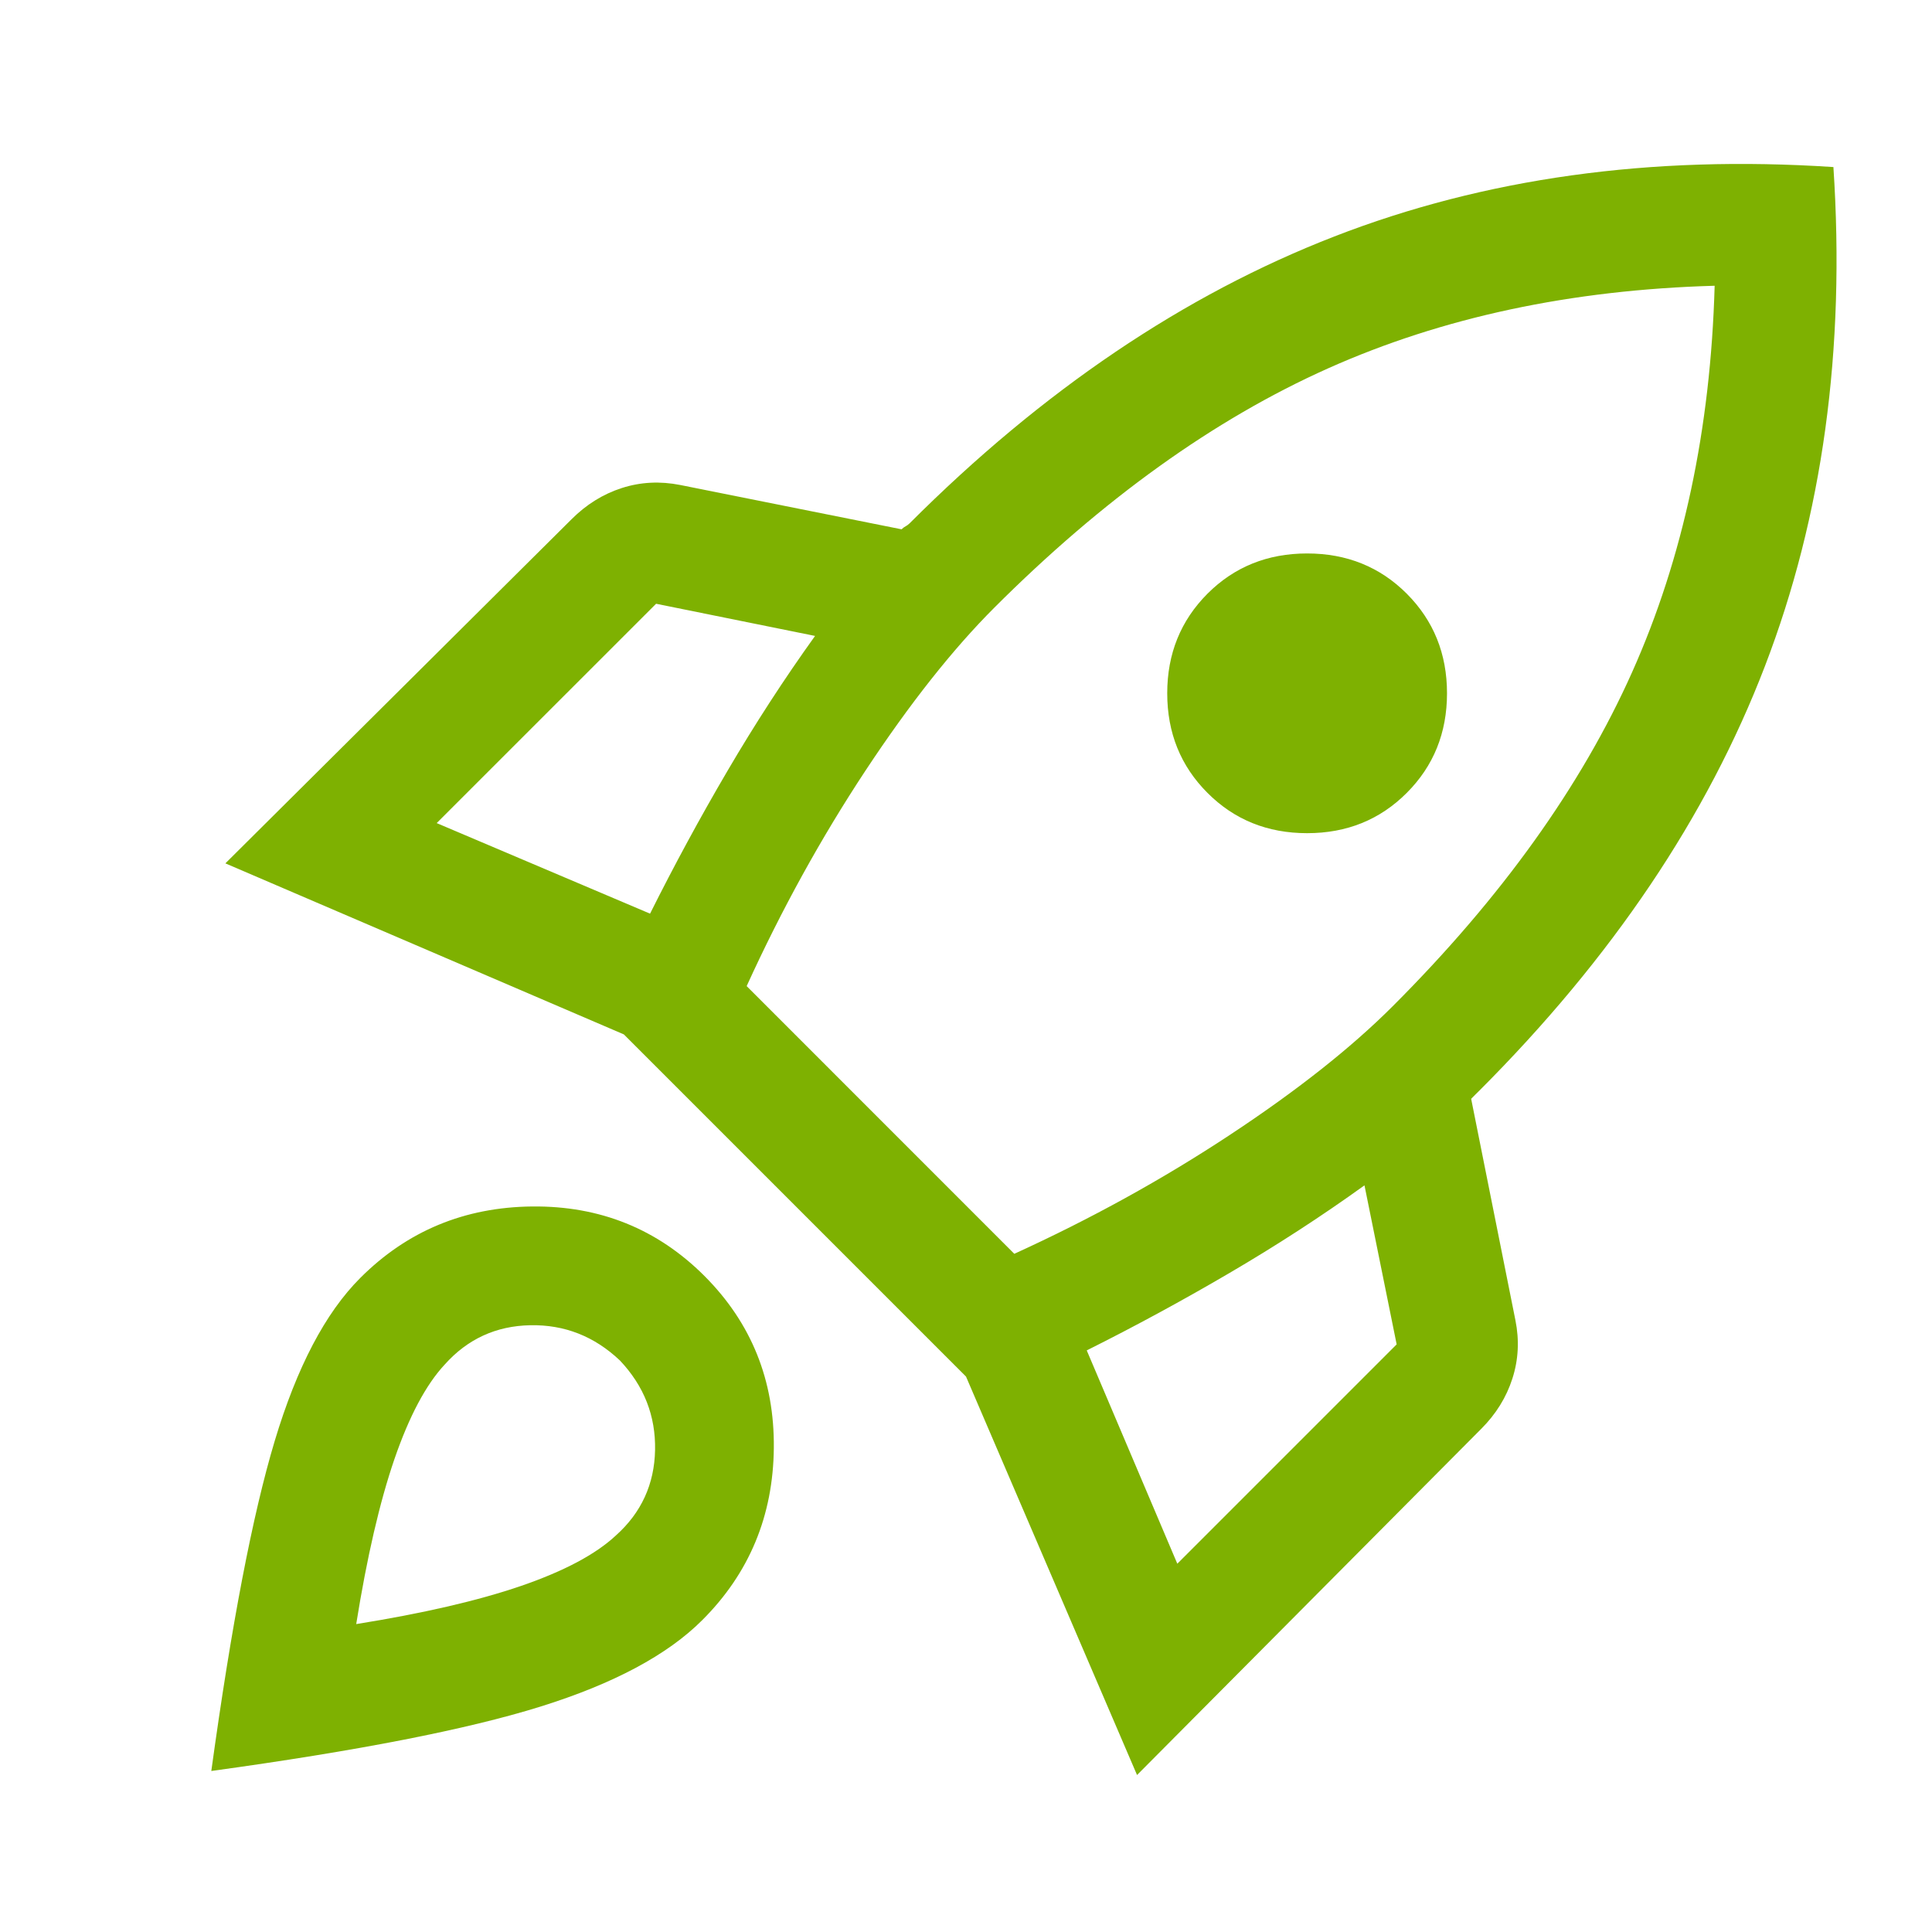
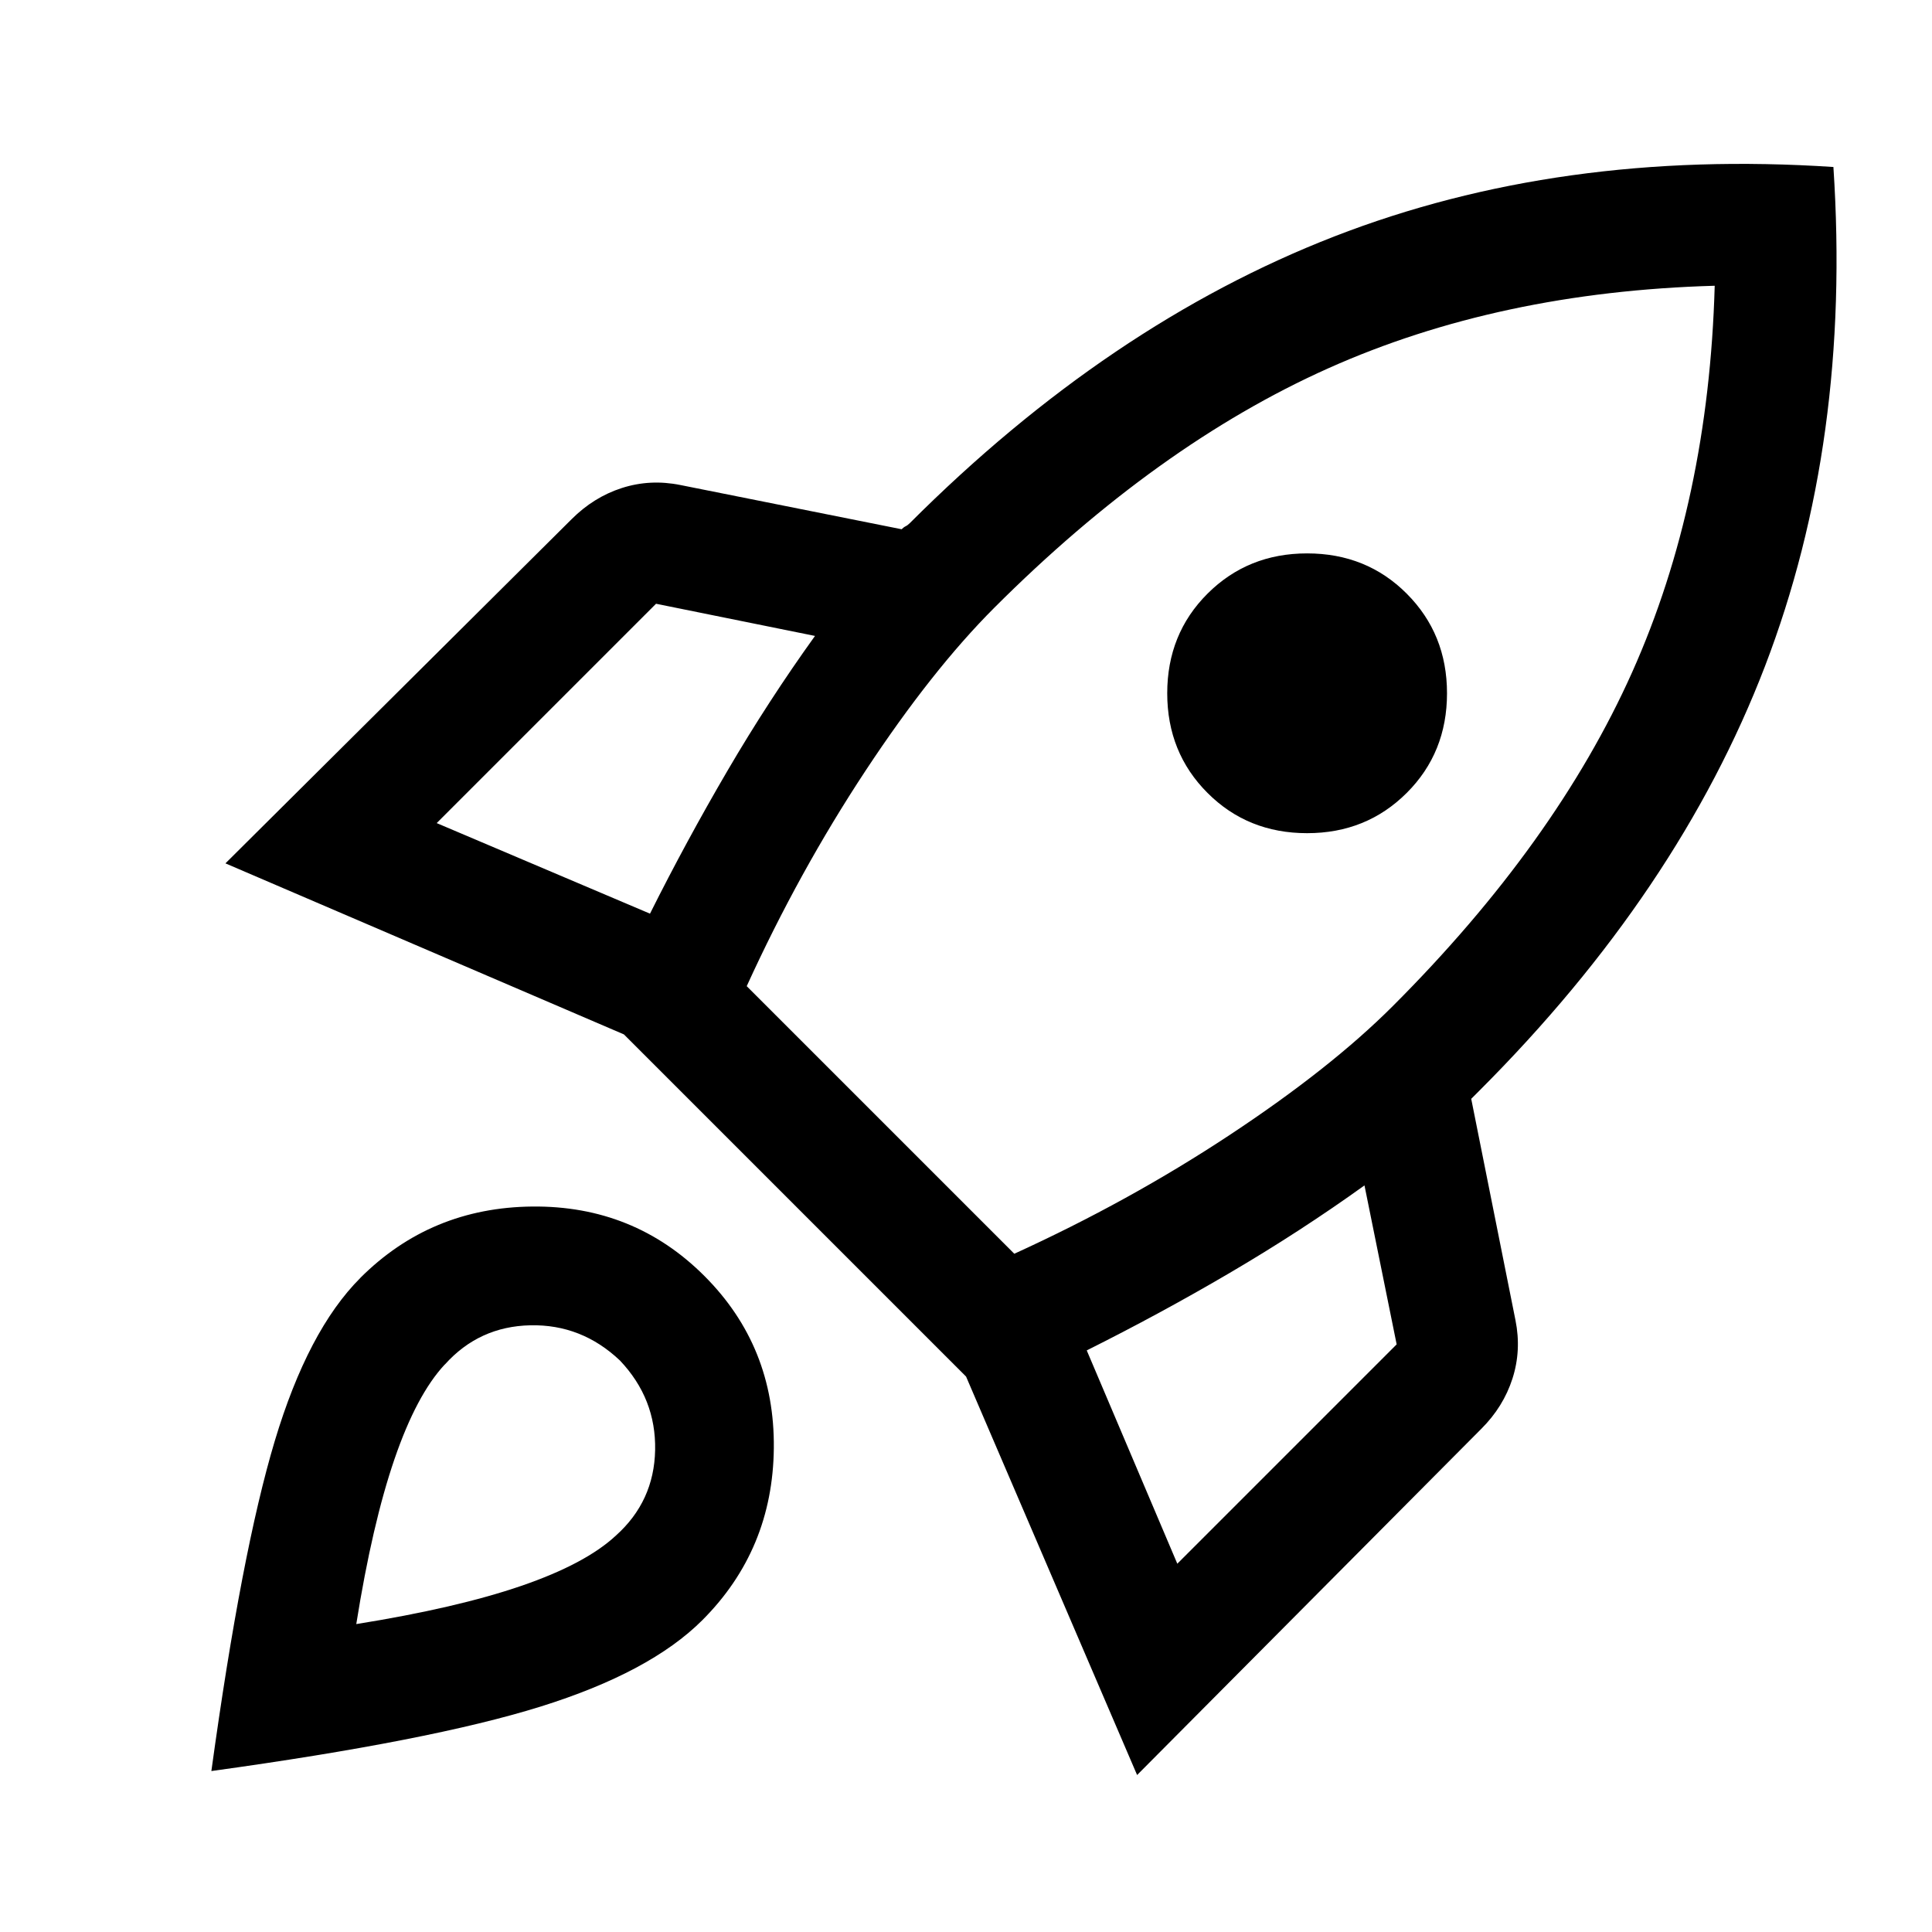
- <svg xmlns="http://www.w3.org/2000/svg" width="32" height="32" viewBox="0 0 32 32" fill="none">
-   <path d="M7.233 13.633L10.767 15.133C11.167 14.333 11.594 13.544 12.05 12.767C12.506 11.989 12.989 11.245 13.5 10.533L10.867 10L7.233 13.633ZM12.367 16.333L16.8 20.767C18.067 20.189 19.256 19.533 20.367 18.8C21.478 18.067 22.378 17.356 23.067 16.667C24.867 14.867 26.189 13.022 27.033 11.133C27.878 9.244 28.333 7.111 28.4 4.733C26.022 4.8 23.889 5.256 22 6.1C20.111 6.944 18.267 8.267 16.467 10.067C15.778 10.756 15.067 11.656 14.333 12.767C13.6 13.878 12.944 15.067 12.367 16.333ZM20 13.133C19.556 12.689 19.333 12.139 19.333 11.483C19.333 10.828 19.556 10.278 20 9.833C20.444 9.389 20.994 9.167 21.65 9.167C22.306 9.167 22.856 9.389 23.3 9.833C23.744 10.278 23.967 10.828 23.967 11.483C23.967 12.139 23.744 12.689 23.3 13.133C22.856 13.578 22.306 13.8 21.65 13.8C20.994 13.8 20.444 13.578 20 13.133ZM19.5 25.9L23.133 22.267L22.6 19.633C21.889 20.145 21.144 20.628 20.367 21.083C19.589 21.539 18.8 21.967 18 22.367L19.5 25.9ZM30.367 2.767C30.567 5.789 30.189 8.544 29.233 11.033C28.278 13.522 26.7 15.867 24.5 18.067L24.433 18.133L24.367 18.2L25.1 21.867C25.167 22.2 25.15 22.522 25.05 22.833C24.95 23.145 24.778 23.422 24.533 23.667L18.833 29.4L16 22.8L10.333 17.133L3.733 14.3L9.467 8.6C9.711 8.356 9.989 8.183 10.3 8.083C10.611 7.983 10.933 7.967 11.267 8.033L14.933 8.767C14.956 8.744 14.978 8.728 15 8.717C15.022 8.706 15.044 8.689 15.067 8.667C17.267 6.467 19.611 4.883 22.1 3.917C24.589 2.95 27.344 2.567 30.367 2.767V2.767ZM5.967 21.167C6.744 20.389 7.694 19.994 8.817 19.983C9.939 19.972 10.889 20.356 11.667 21.133C12.444 21.911 12.828 22.861 12.817 23.983C12.806 25.106 12.411 26.056 11.633 26.833C11.056 27.411 10.161 27.889 8.95 28.267C7.739 28.645 5.922 29 3.5 29.333C3.833 26.911 4.183 25.089 4.55 23.867C4.917 22.645 5.389 21.744 5.967 21.167V21.167ZM7.367 22.6C7.056 22.933 6.778 23.456 6.533 24.167C6.289 24.878 6.078 25.789 5.9 26.9C7.011 26.722 7.922 26.511 8.633 26.267C9.344 26.022 9.867 25.744 10.2 25.433C10.622 25.056 10.839 24.583 10.85 24.017C10.861 23.45 10.667 22.956 10.267 22.533C9.844 22.133 9.35 21.939 8.783 21.95C8.217 21.961 7.744 22.178 7.367 22.6Z" fill="#7EB101" />
+ <svg xmlns="http://www.w3.org/2000/svg" version="1.1" width="32" height="32" viewBox="0 0 32 32">
+   <path d="M7.233 13.633l3.533 1.5c0.4-0.8 0.828-1.589 1.283-2.367s0.939-1.522 1.45-2.233l-2.633-0.533-3.633 3.633zM12.367 16.333l4.433 4.433c1.267-0.578 2.456-1.233 3.567-1.967s2.011-1.444 2.7-2.133c1.8-1.8 3.122-3.644 3.967-5.533s1.3-4.022 1.367-6.4c-2.378 0.067-4.511 0.522-6.4 1.367s-3.733 2.167-5.533 3.967c-0.689 0.689-1.4 1.589-2.133 2.7s-1.389 2.3-1.967 3.567zM20 13.133c-0.444-0.444-0.667-0.995-0.667-1.65s0.222-1.206 0.667-1.65 0.994-0.667 1.65-0.667c0.656 0 1.206 0.222 1.65 0.667s0.667 0.994 0.667 1.65c0 0.655-0.222 1.206-0.667 1.65s-0.994 0.667-1.65 0.667-1.206-0.222-1.65-0.667zM19.5 25.9l3.633-3.633-0.533-2.633c-0.711 0.511-1.456 0.994-2.233 1.45s-1.567 0.883-2.367 1.283l1.5 3.533zM30.367 2.767c0.2 3.022-0.178 5.778-1.133 8.267s-2.533 4.833-4.733 7.033l-0.133 0.133 0.733 3.667c0.067 0.333 0.050 0.656-0.050 0.967s-0.272 0.589-0.517 0.833l-5.7 5.733-2.833-6.6-5.667-5.667-6.6-2.833 5.733-5.7c0.244-0.244 0.522-0.417 0.833-0.517s0.633-0.117 0.967-0.050l3.667 0.733c0.022-0.022 0.044-0.039 0.067-0.050s0.044-0.028 0.067-0.050c2.2-2.2 4.544-3.783 7.033-4.75s5.244-1.35 8.267-1.15v0zM5.967 21.167c0.778-0.778 1.728-1.172 2.85-1.183s2.072 0.372 2.85 1.15c0.778 0.778 1.161 1.728 1.15 2.85s-0.406 2.072-1.183 2.85c-0.578 0.578-1.472 1.055-2.683 1.433s-3.028 0.733-5.45 1.067c0.333-2.422 0.683-4.244 1.050-5.467s0.839-2.122 1.417-2.7v0zM7.367 22.6c-0.311 0.333-0.589 0.856-0.833 1.567s-0.456 1.622-0.633 2.733c1.111-0.178 2.022-0.389 2.733-0.633s1.233-0.522 1.567-0.833c0.422-0.378 0.639-0.85 0.65-1.417s-0.183-1.061-0.583-1.483c-0.422-0.4-0.917-0.595-1.483-0.583s-1.039 0.228-1.417 0.65z" />
</svg>
